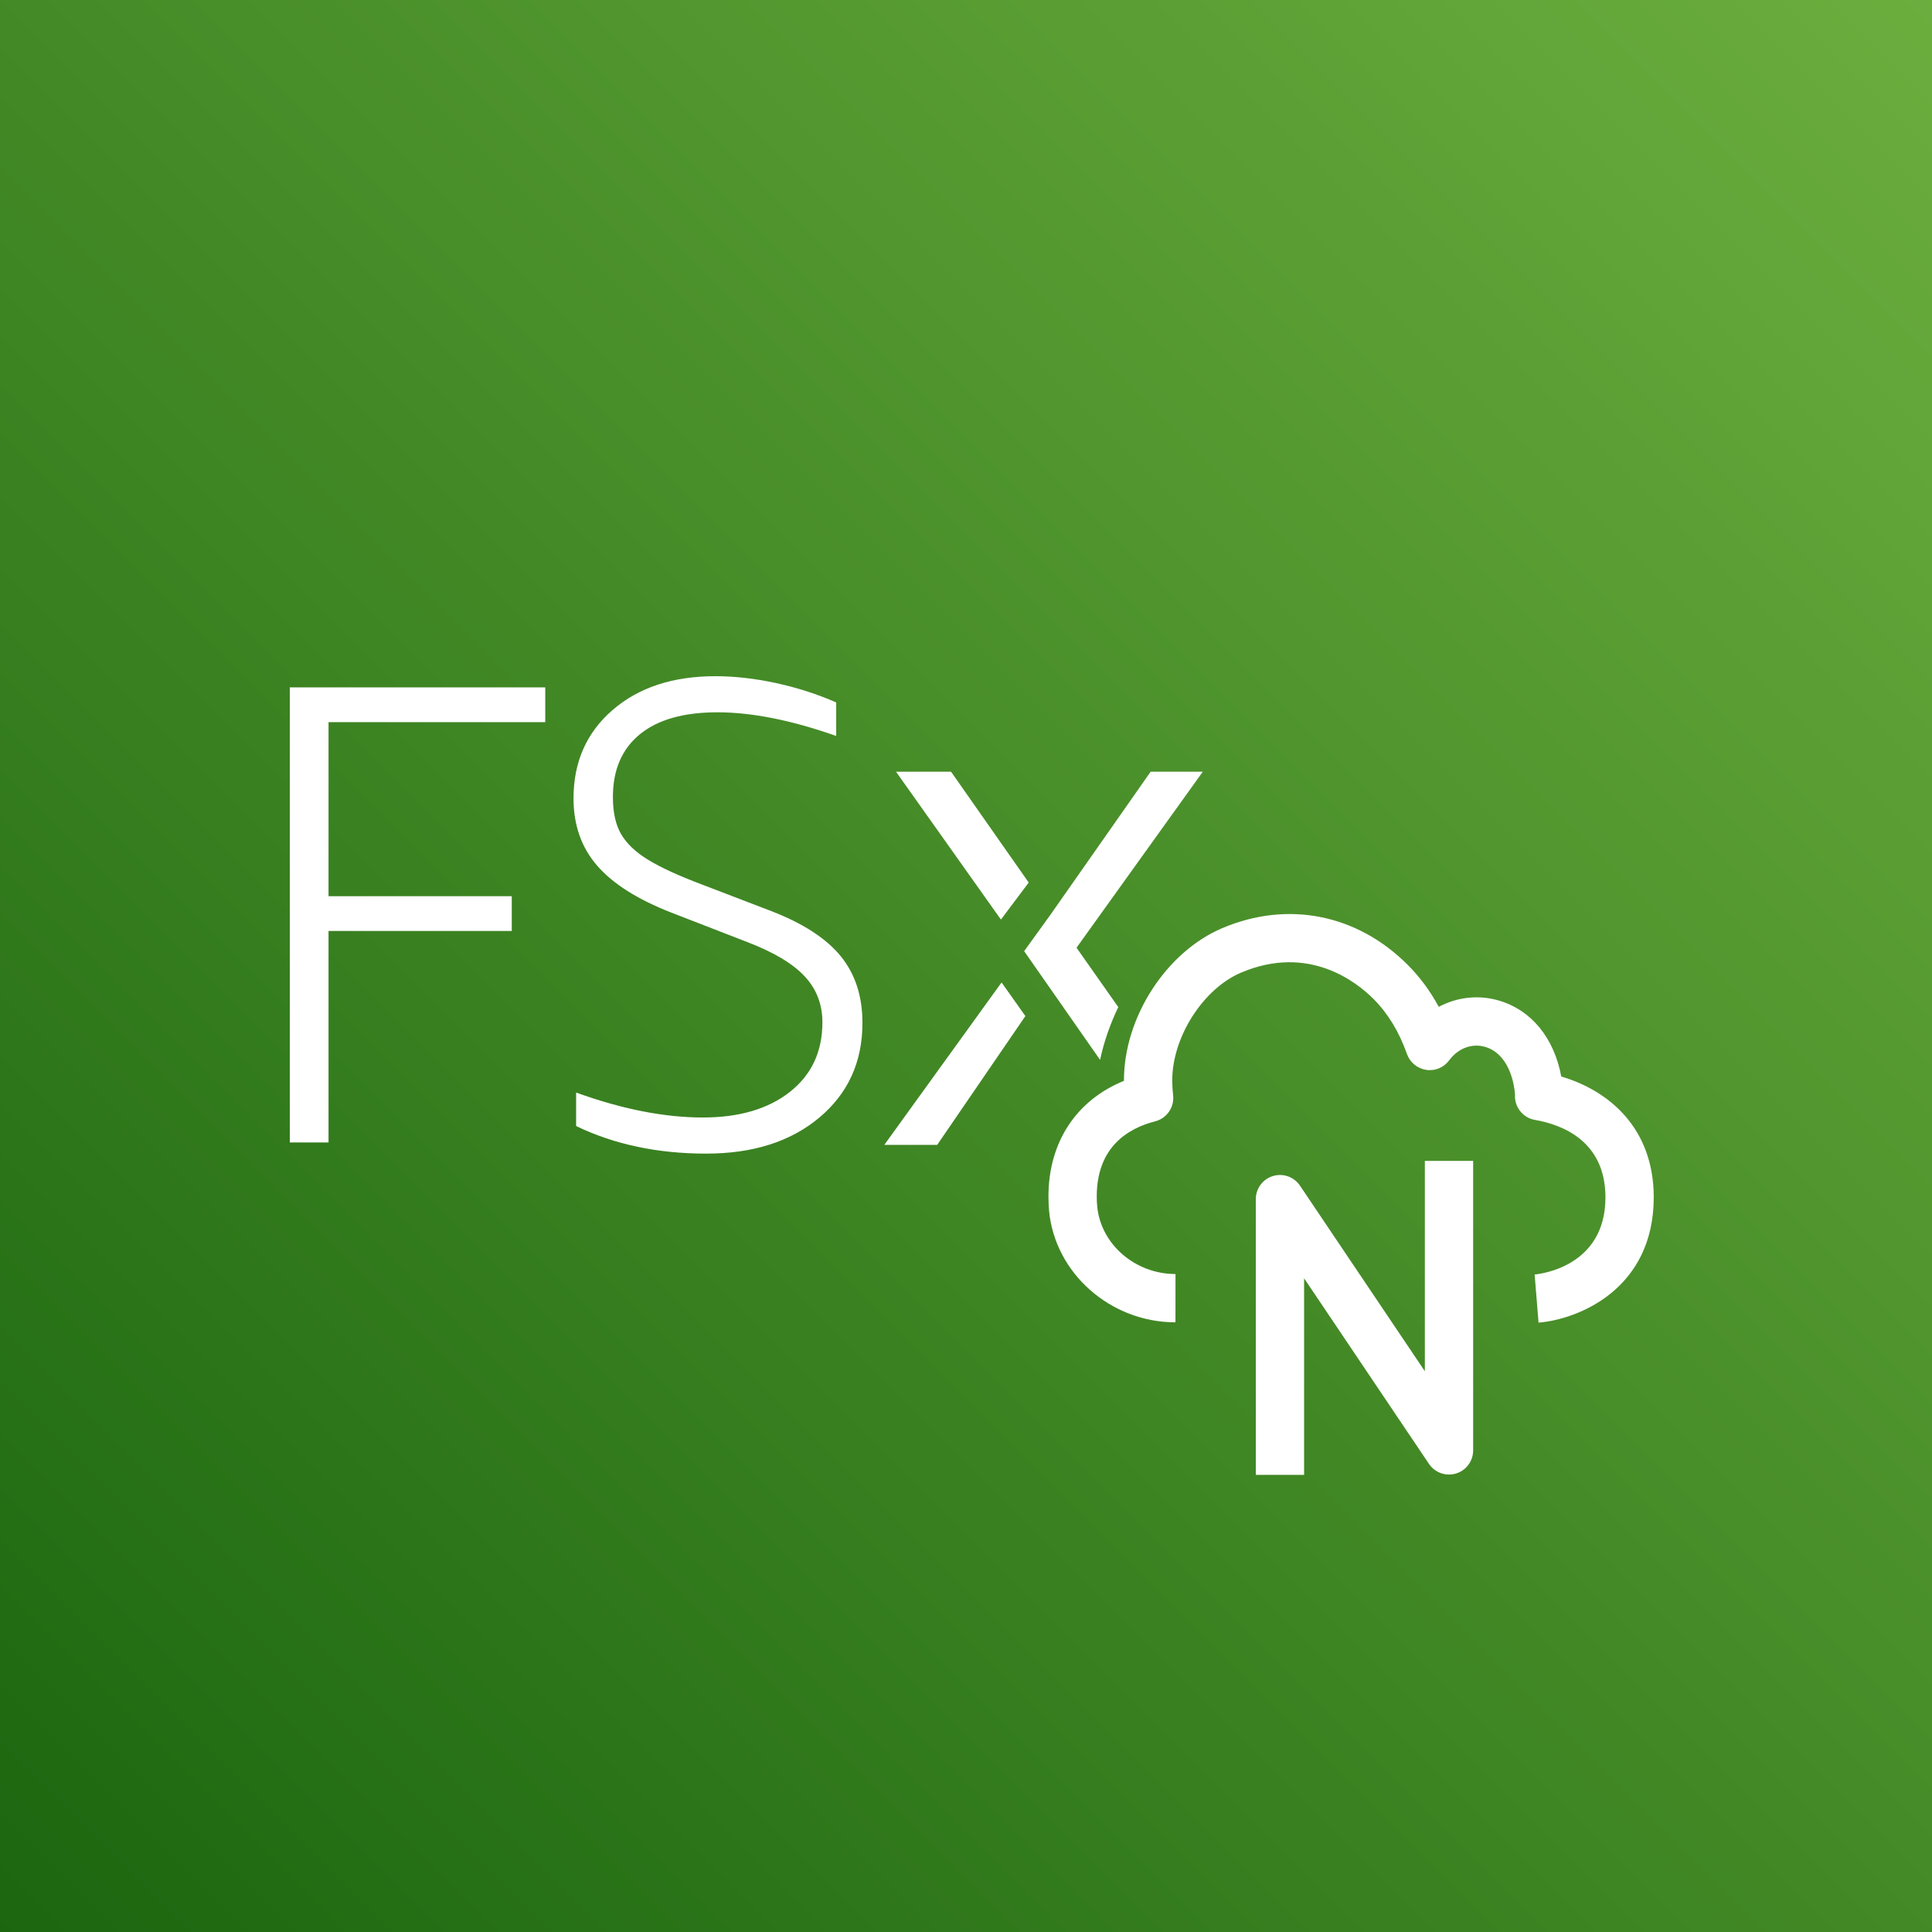
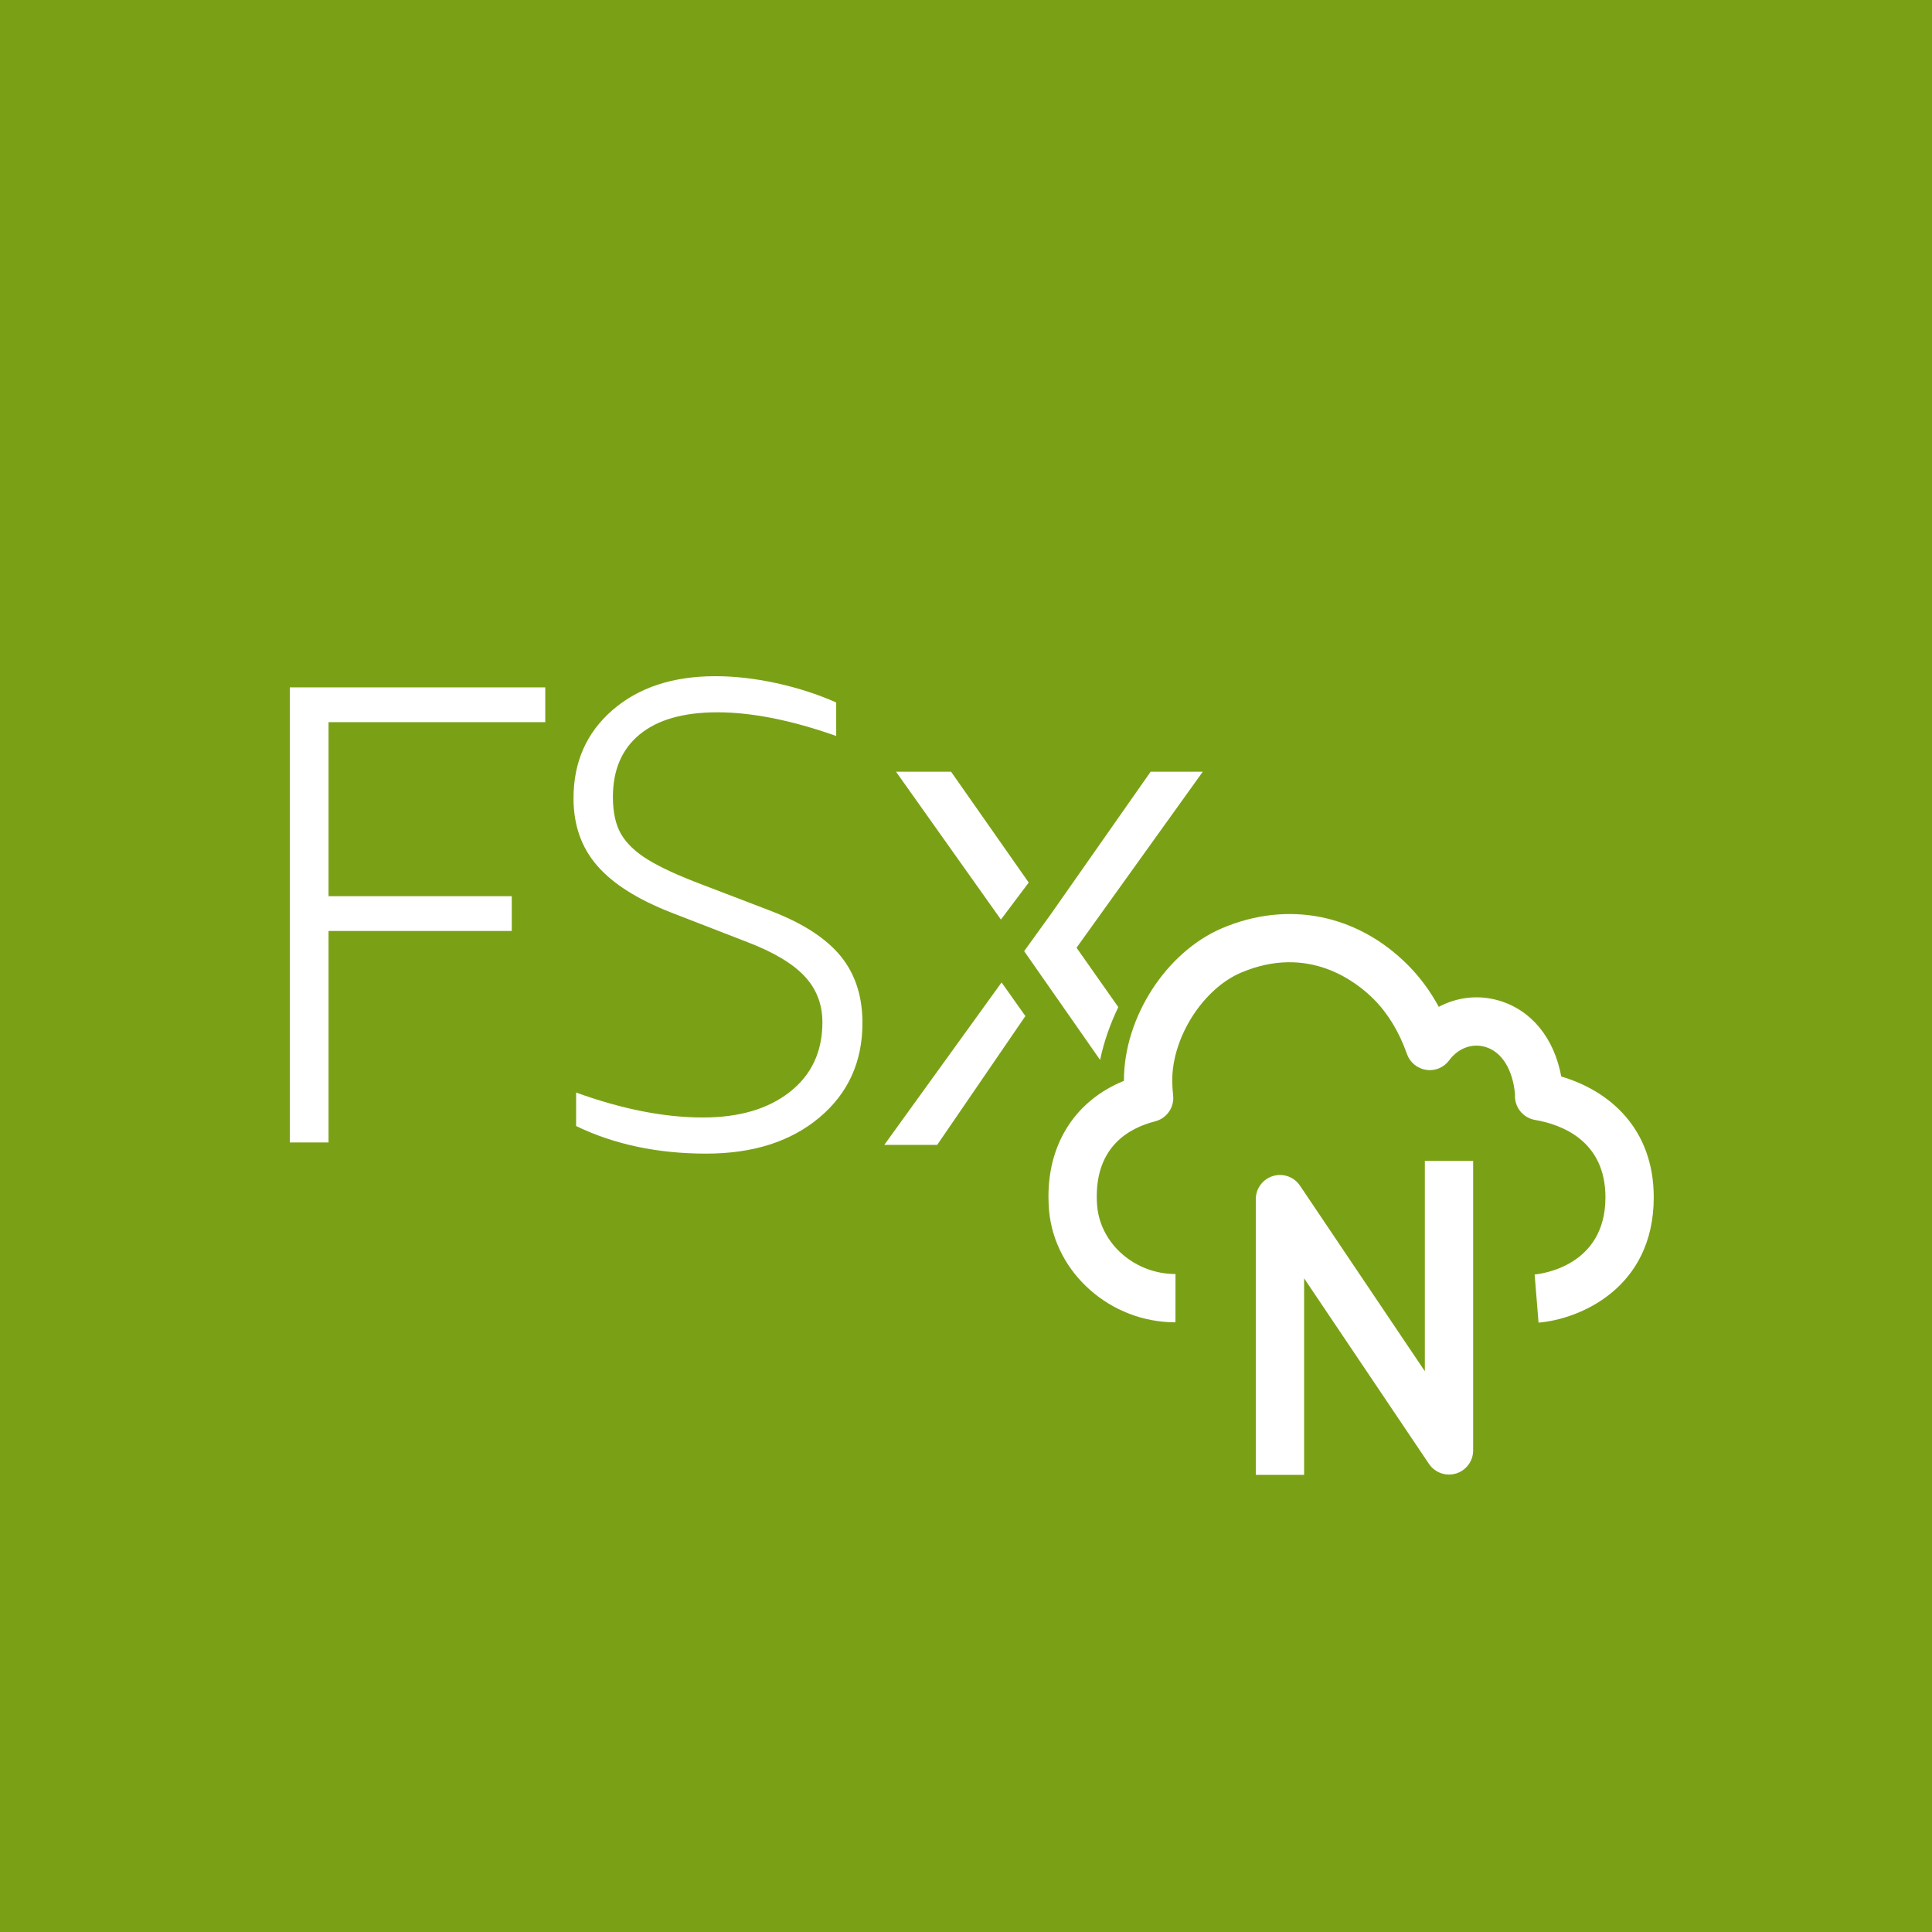
<svg xmlns="http://www.w3.org/2000/svg" width="80px" height="80px" viewBox="0 0 80 80" version="1.1">
-   <defs>
-     <linearGradient x1="0%" y1="100%" x2="100%" y2="0%" id="linearGradient-1">
-       <stop stop-color="#1B660F" offset="0%" />
-       <stop stop-color="#6CAE3E" offset="100%" />
-     </linearGradient>
-   </defs>
-   <g id="Icon-Architecture/64/Arch_Amazon-FSx-for-NetApp_Storage_64" stroke="none" stroke-width="1" fill="none" fill-rule="evenodd">
-     <g id="Rectangle" fill="url(#linearGradient-1)">
-       <rect x="0" y="0" width="80" height="80" />
+   <g id="Icon-Architecture/64/Arch_Amazon-FSx-for-NetApp-ONTAP_64" stroke="none" stroke-width="1" fill="none" fill-rule="evenodd">
+     <g id="Icon-Architecture-BG/64/Storage" fill="#7AA116">
+       <rect id="Rectangle" x="0" y="0" width="80" height="80" />
    </g>
-     <g id="Icon-Service/64/Amazon-FSx-for-NetApp_64" transform="translate(8, 8)" fill="#FFFFFF">
-       <path d="M46,44.932 L51.17,52.616 C51.415,52.98 51.868,53.142 52.292,53.015 C52.713,52.886 53,52.498 53,52.058 L53,40.07 L51,40.07 L51,48.78 L45.83,41.096 C45.584,40.731 45.13,40.568 44.708,40.698 C44.287,40.826 44,41.214 44,41.654 L44,53.07 L46,53.07 L46,44.932 Z M33.473,32.681 L34.459,34.073 L30.807,39.407 L28.617,39.407 L33.473,32.681 Z M36.577,31.243 L38.306,33.702 C37.972,34.398 37.713,35.128 37.552,35.888 L34.408,31.385 L35.513,29.854 L39.645,23.956 L41.804,23.956 L36.577,31.243 Z M33.446,30.077 L29.103,23.956 L31.382,23.956 L34.597,28.545 L33.446,30.077 Z M26.815,31.597 C27.413,32.332 27.712,33.252 27.712,34.357 C27.712,35.971 27.118,37.276 25.931,38.273 C24.744,39.27 23.18,39.769 21.241,39.769 C19.228,39.769 17.434,39.388 15.856,38.627 L15.856,37.24 C17.76,37.929 19.509,38.273 21.105,38.273 C22.609,38.273 23.81,37.92 24.708,37.213 C25.605,36.506 26.054,35.545 26.054,34.33 C26.054,33.587 25.809,32.953 25.319,32.427 C24.83,31.901 24.041,31.43 22.954,31.013 L19.799,29.789 C18.403,29.245 17.379,28.597 16.727,27.845 C16.074,27.093 15.748,26.164 15.748,25.058 C15.748,23.553 16.287,22.334 17.366,21.4 C18.444,20.467 19.863,20 21.621,20 C22.419,20 23.257,20.095 24.137,20.285 C25.016,20.476 25.845,20.743 26.625,21.087 L26.625,22.474 C24.776,21.822 23.135,21.495 21.703,21.495 C20.307,21.495 19.237,21.799 18.494,22.406 C17.751,23.014 17.379,23.879 17.379,25.003 C17.379,25.638 17.492,26.15 17.719,26.54 C17.946,26.93 18.317,27.283 18.834,27.6 C19.351,27.917 20.089,28.257 21.05,28.62 L23.96,29.735 C25.265,30.242 26.217,30.863 26.815,31.597 L26.815,31.597 Z M4,39.306 L5.604,39.306 L5.604,30.55 L13.191,30.55 L13.191,29.109 L5.604,29.109 L5.604,21.903 L14.578,21.903 L14.578,20.462 L4,20.462 L4,39.306 Z M55.708,46.767 L55.546,44.774 C55.841,44.746 58.478,44.419 58.478,41.579 C58.478,39.226 56.651,38.561 55.563,38.374 C55.05,38.286 54.696,37.823 54.734,37.315 C54.641,36.281 54.184,35.549 53.502,35.35 C52.954,35.189 52.379,35.402 52.007,35.906 C51.787,36.203 51.424,36.358 51.054,36.3 C50.688,36.245 50.382,35.993 50.259,35.644 C49.937,34.729 49.472,33.964 48.879,33.369 C48.158,32.646 46.18,31.093 43.394,32.273 C41.82,32.939 40.54,34.941 40.54,36.735 C40.54,36.942 40.553,37.146 40.576,37.347 C40.635,37.845 40.316,38.309 39.83,38.433 C38.728,38.714 37.414,39.482 37.414,41.544 C37.414,41.686 37.42,41.822 37.433,41.953 C37.58,43.522 39.004,44.754 40.675,44.755 L40.673,46.755 C37.981,46.753 35.684,44.724 35.44,42.138 C35.424,41.945 35.414,41.748 35.414,41.544 C35.414,39.297 36.567,37.558 38.54,36.755 L38.54,36.735 C38.54,34.125 40.291,31.415 42.614,30.431 C45.325,29.282 48.196,29.853 50.295,31.957 C50.794,32.457 51.222,33.037 51.576,33.691 C52.332,33.289 53.213,33.182 54.063,33.43 C55.415,33.826 56.351,34.979 56.649,36.577 C58.615,37.155 60.478,38.706 60.478,41.579 C60.478,45.377 57.357,46.634 55.708,46.767 L55.708,46.767 Z" id="Fill-5" />
+     <g id="Icon-Service/64/Amazon-FSx-for-NetApp-ONTAP_64" transform="translate(12, 28)" fill="#FFFFFF">
+       <path d="M42,24.932 L47.17,32.616 C47.415,32.98 47.868,33.142 48.292,33.015 C48.713,32.886 49,32.498 49,32.058 L49,20.07 L47,20.07 L47,28.78 L41.83,21.096 C41.584,20.731 41.13,20.568 40.708,20.698 C40.287,20.826 40,21.214 40,21.654 L40,33.07 L42,33.07 L42,24.932 Z M29.473,12.681 L30.459,14.073 L26.807,19.407 L24.617,19.407 L29.473,12.681 Z M32.577,11.243 L34.306,13.702 C33.972,14.398 33.713,15.128 33.552,15.888 L30.408,11.385 L31.513,9.854 L35.645,3.956 L37.804,3.956 L32.577,11.243 Z M29.446,10.077 L25.103,3.956 L27.382,3.956 L30.597,8.545 L29.446,10.077 Z M22.815,11.597 C23.413,12.332 23.712,13.252 23.712,14.357 C23.712,15.971 23.118,17.276 21.931,18.273 C20.744,19.27 19.18,19.769 17.241,19.769 C15.228,19.769 13.434,19.388 11.856,18.627 L11.856,17.24 C13.76,17.929 15.509,18.273 17.105,18.273 C18.609,18.273 19.81,17.92 20.708,17.213 C21.605,16.506 22.054,15.545 22.054,14.33 C22.054,13.587 21.809,12.953 21.319,12.427 C20.83,11.901 20.041,11.43 18.954,11.013 L15.799,9.789 C14.403,9.245 13.379,8.597 12.727,7.845 C12.074,7.093 11.748,6.164 11.748,5.058 C11.748,3.553 12.287,2.334 13.366,1.4 C14.444,0.467 15.863,-7.10542736e-15 17.621,-7.10542736e-15 C18.419,-7.10542736e-15 19.257,0.095 20.137,0.285 C21.016,0.476 21.845,0.743 22.625,1.087 L22.625,2.474 C20.776,1.822 19.135,1.495 17.703,1.495 C16.307,1.495 15.237,1.799 14.494,2.406 C13.751,3.014 13.379,3.879 13.379,5.003 C13.379,5.638 13.492,6.15 13.719,6.54 C13.946,6.93 14.317,7.283 14.834,7.6 C15.351,7.917 16.089,8.257 17.05,8.62 L19.96,9.735 C21.265,10.242 22.217,10.863 22.815,11.597 L22.815,11.597 Z M0,19.306 L1.604,19.306 L1.604,10.55 L9.191,10.55 L9.191,9.109 L1.604,9.109 L1.604,1.903 L10.578,1.903 L10.578,0.462 L0,0.462 L0,19.306 Z M51.708,26.767 L51.546,24.774 C51.841,24.746 54.478,24.419 54.478,21.579 C54.478,19.226 52.651,18.561 51.563,18.374 C51.05,18.286 50.696,17.823 50.734,17.315 C50.641,16.281 50.184,15.549 49.502,15.35 C48.954,15.189 48.379,15.402 48.007,15.906 C47.787,16.203 47.424,16.358 47.054,16.3 C46.688,16.245 46.382,15.993 46.259,15.644 C45.937,14.729 45.472,13.964 44.879,13.369 C44.158,12.646 42.18,11.093 39.394,12.273 C37.82,12.939 36.54,14.941 36.54,16.735 C36.54,16.942 36.553,17.146 36.576,17.347 C36.635,17.845 36.316,18.309 35.83,18.433 C34.728,18.714 33.414,19.482 33.414,21.544 C33.414,21.686 33.42,21.822 33.433,21.953 C33.58,23.522 35.004,24.754 36.675,24.755 L36.673,26.755 C33.981,26.753 31.684,24.724 31.44,22.138 C31.424,21.945 31.414,21.748 31.414,21.544 C31.414,19.297 32.567,17.558 34.54,16.755 L34.54,16.735 C34.54,14.125 36.291,11.415 38.614,10.431 C41.325,9.282 44.196,9.853 46.295,11.957 C46.794,12.457 47.222,13.037 47.576,13.691 C48.332,13.289 49.213,13.182 50.063,13.43 C51.415,13.826 52.351,14.979 52.649,16.577 C54.615,17.155 56.478,18.706 56.478,21.579 C56.478,25.377 53.357,26.634 51.708,26.767 L51.708,26.767 Z" id="Fill-5" />
    </g>
  </g>
</svg>
